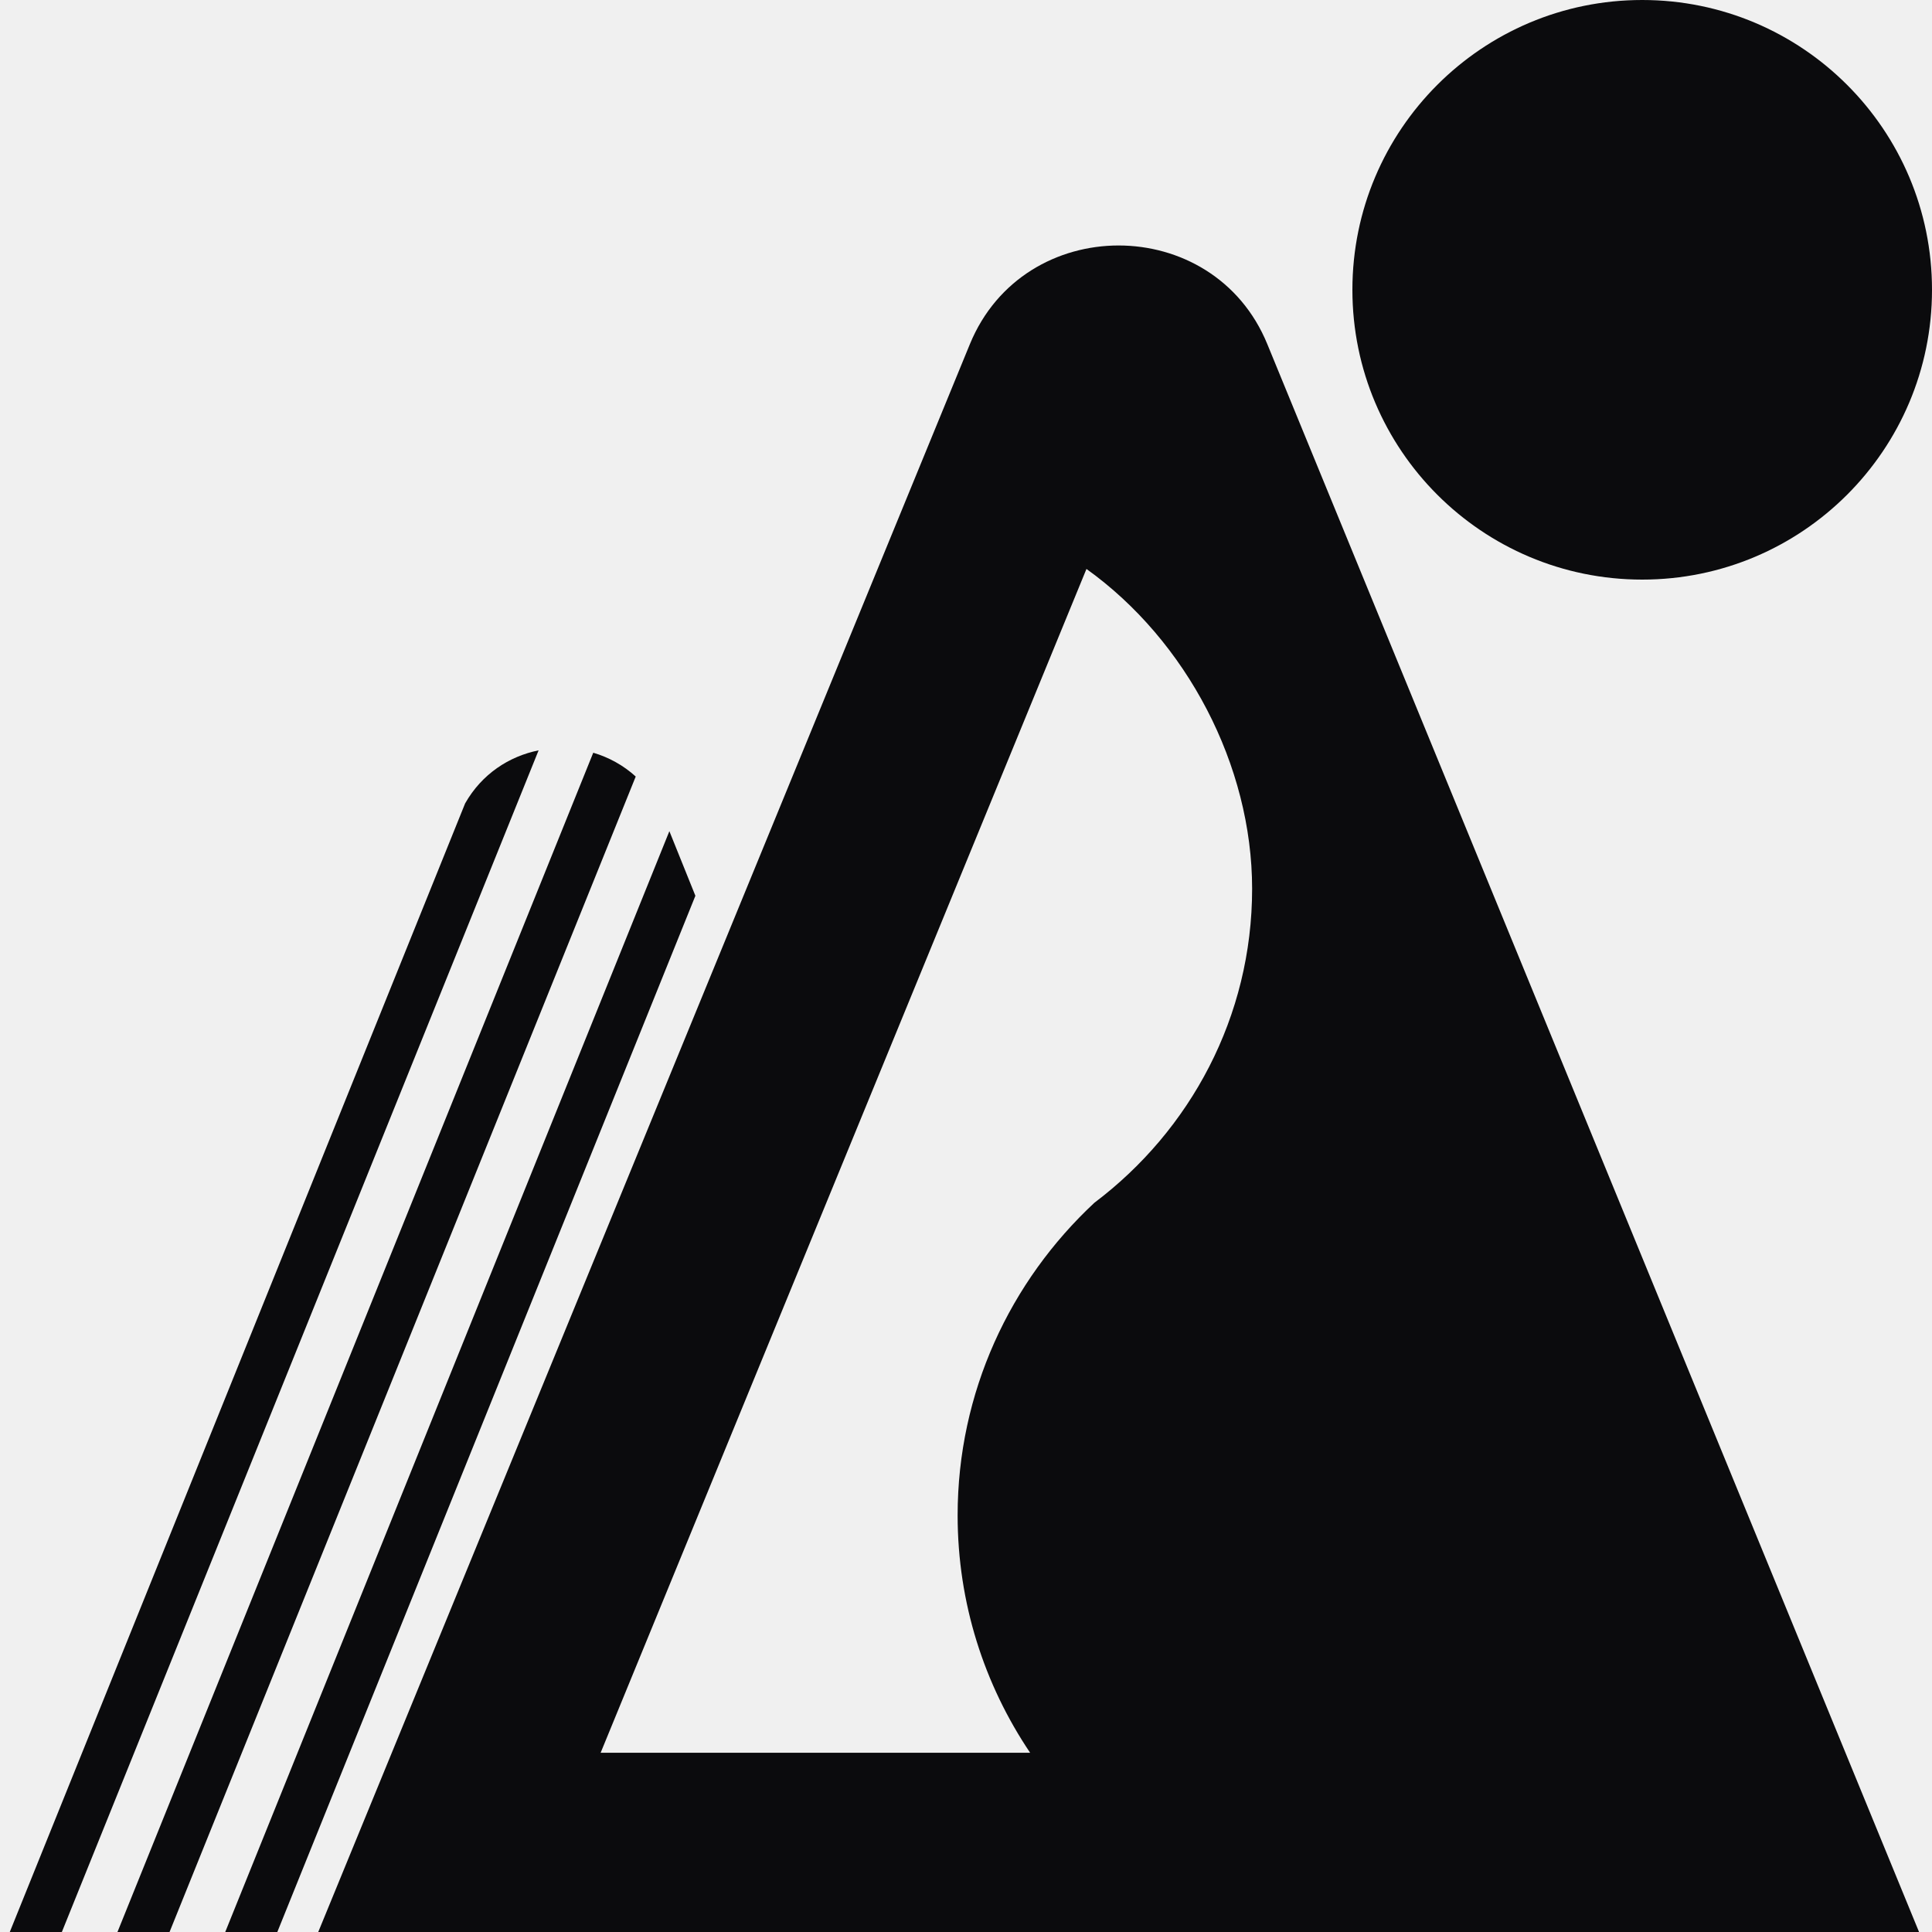
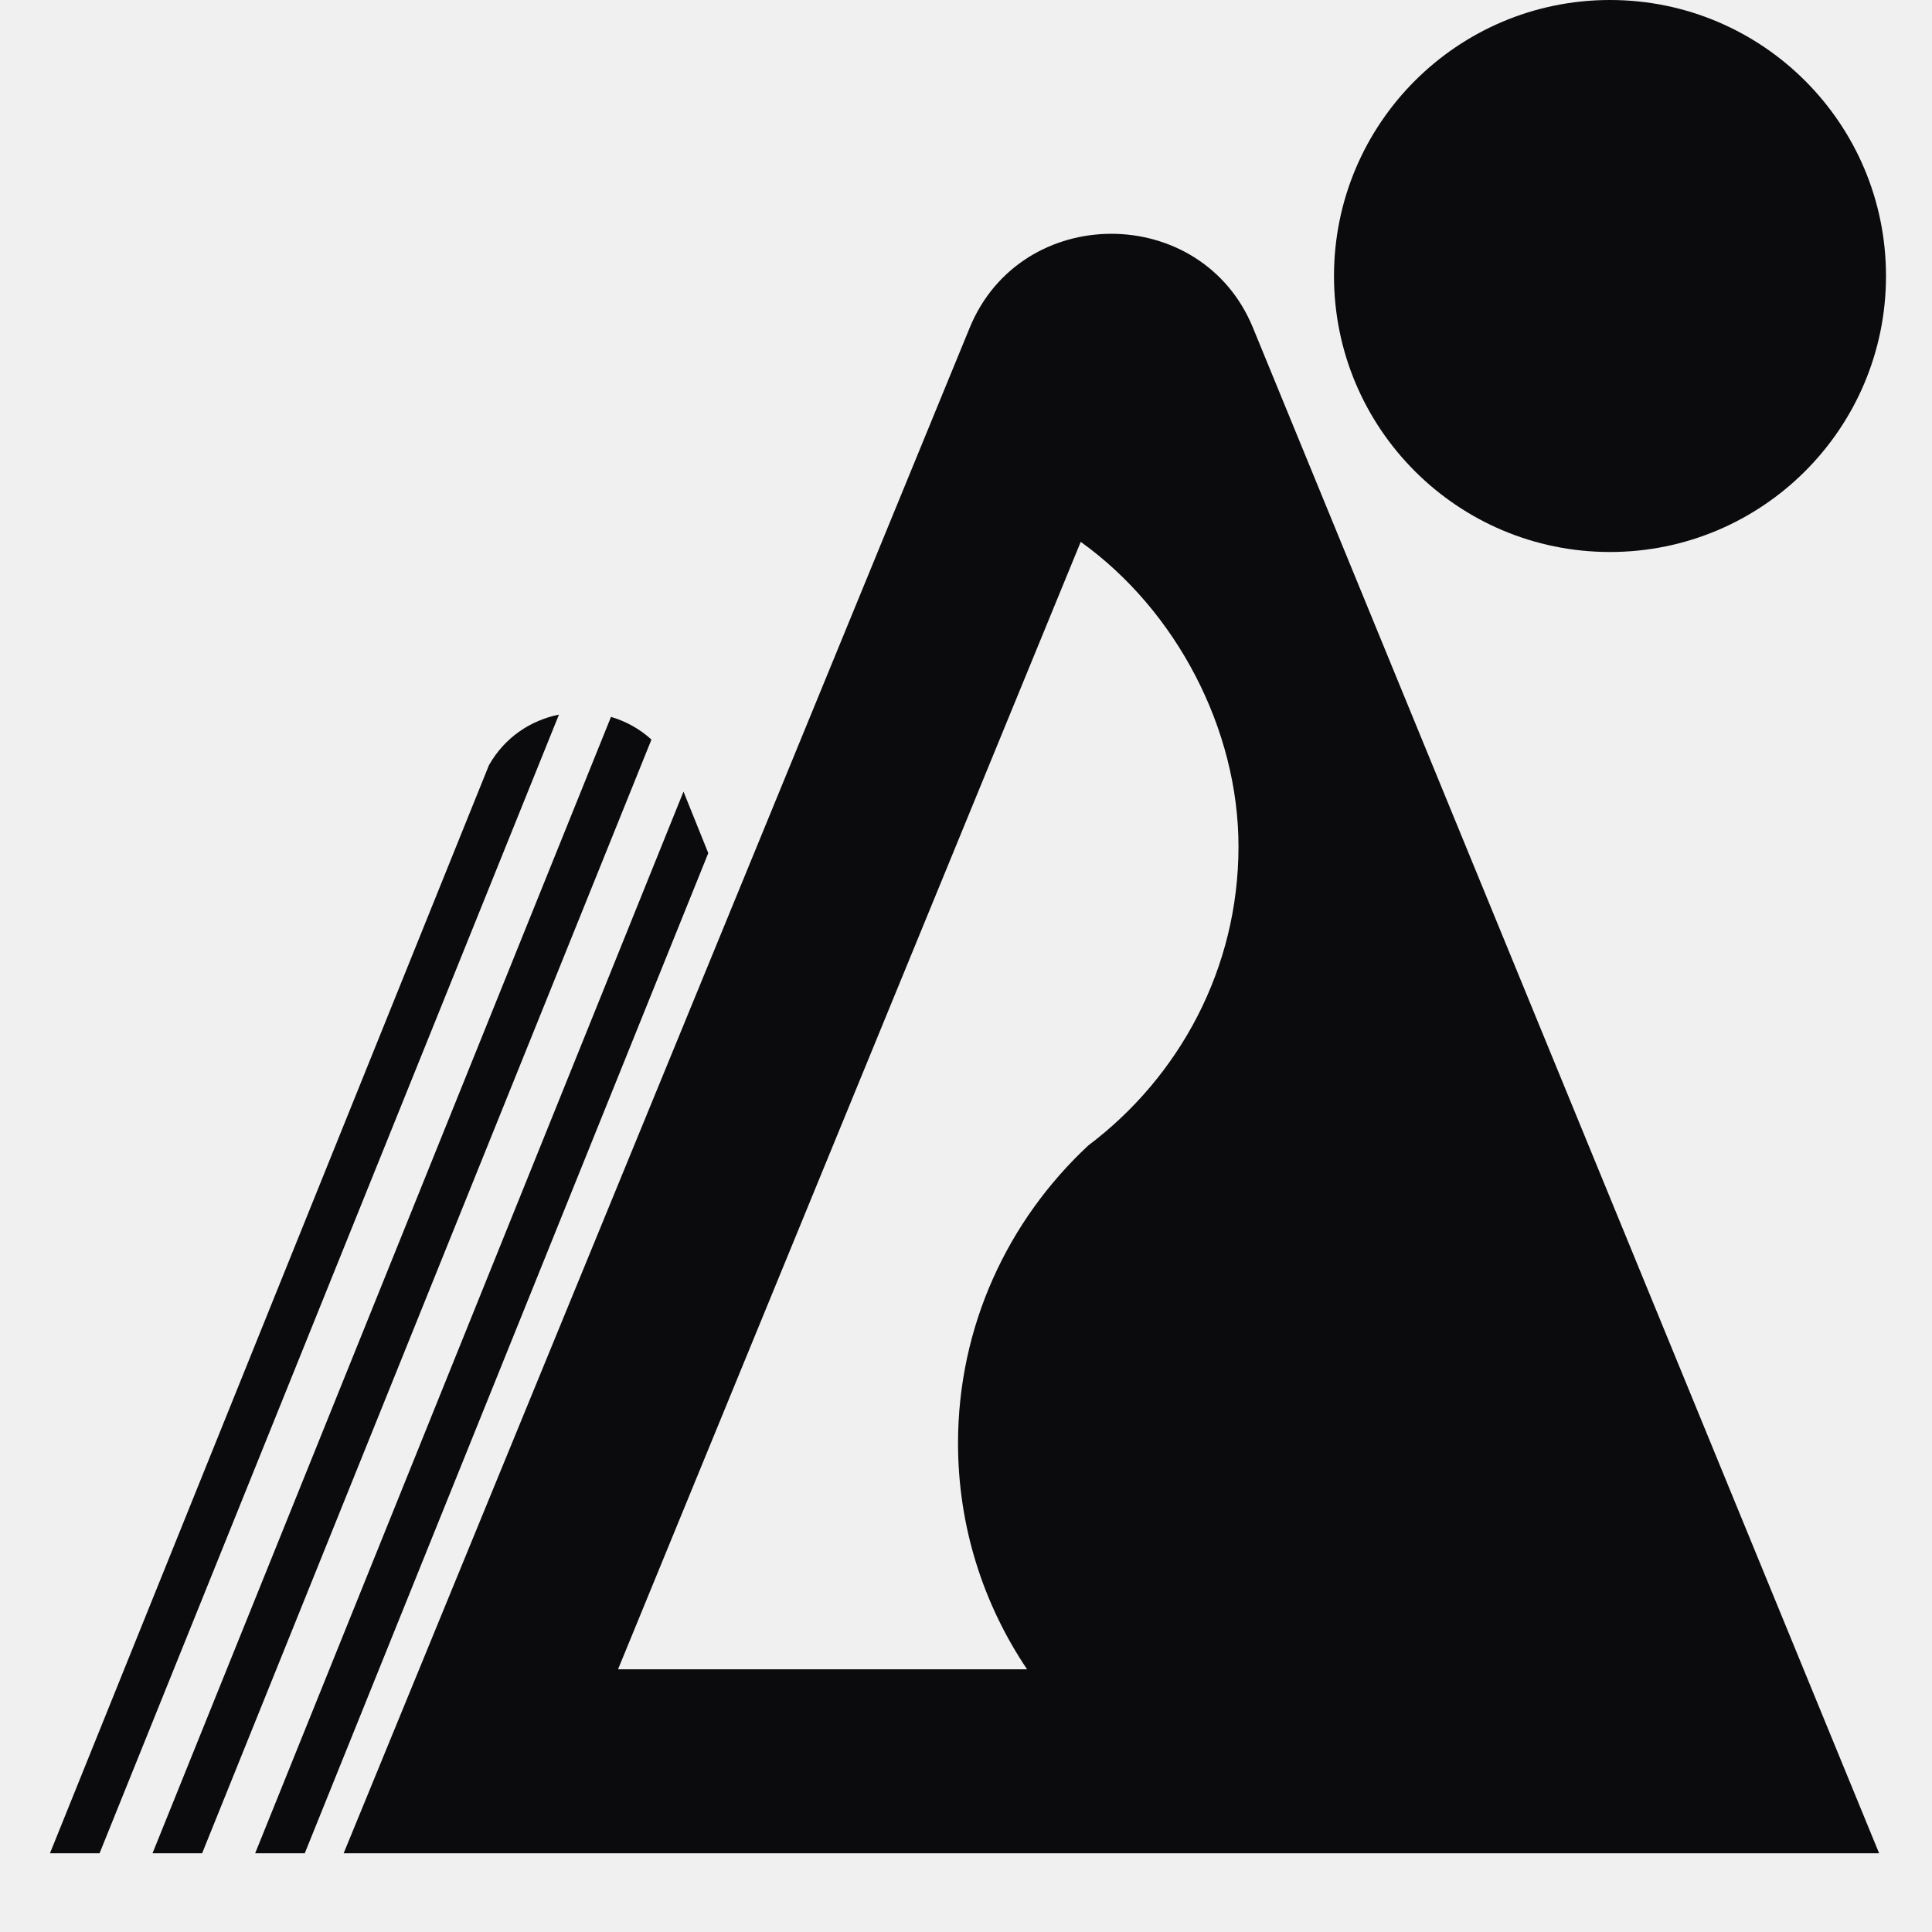
- <svg xmlns="http://www.w3.org/2000/svg" width="200" height="200" viewBox="0 -25 200 200" fill="none">
+ <svg xmlns="http://www.w3.org/2000/svg" width="210" height="210" viewBox="-5 -25 210 210" fill="none">
  <defs>
    <style>
            .favicon {
                fill: #0b0b0d;
            }
            @media (prefers-color-scheme: dark) {
                .favicon {
                    fill: #fff;
                }
            }
        </style>
  </defs>
  <path class="favicon" fill-rule="evenodd" clip-rule="evenodd" d="M100.402 10.626C103.2 3.817 109.495 0.416 115.792 0.412H115.802C122.098 0.416 128.403 3.817 131.192 10.626L199.252 176.444C143.619 176.444 87.986 176.444 32.352 176.444L100.402 10.626ZM129.619 67.005C129.619 80.251 123.218 92.028 113.291 99.509C104.571 107.634 99.133 119.128 99.133 131.871C99.133 140.952 101.895 149.399 106.638 156.444H62.178L112.47 33.898C122.842 41.324 129.619 54.232 129.619 67.005Z M55.756 52.676L5.821 176.444H0.43L48.148 58.17C49.879 55.119 52.707 53.289 55.756 52.676Z M65.81 55.387L16.97 176.443H11.578L61.413 52.922C63.014 53.394 64.525 54.216 65.81 55.387Z M71.987 67.73L28.126 176.443H22.734L69.293 61.043L71.987 67.73Z" />
  <circle class="favicon" cx="170" cy="5" r="30" />
</svg>
